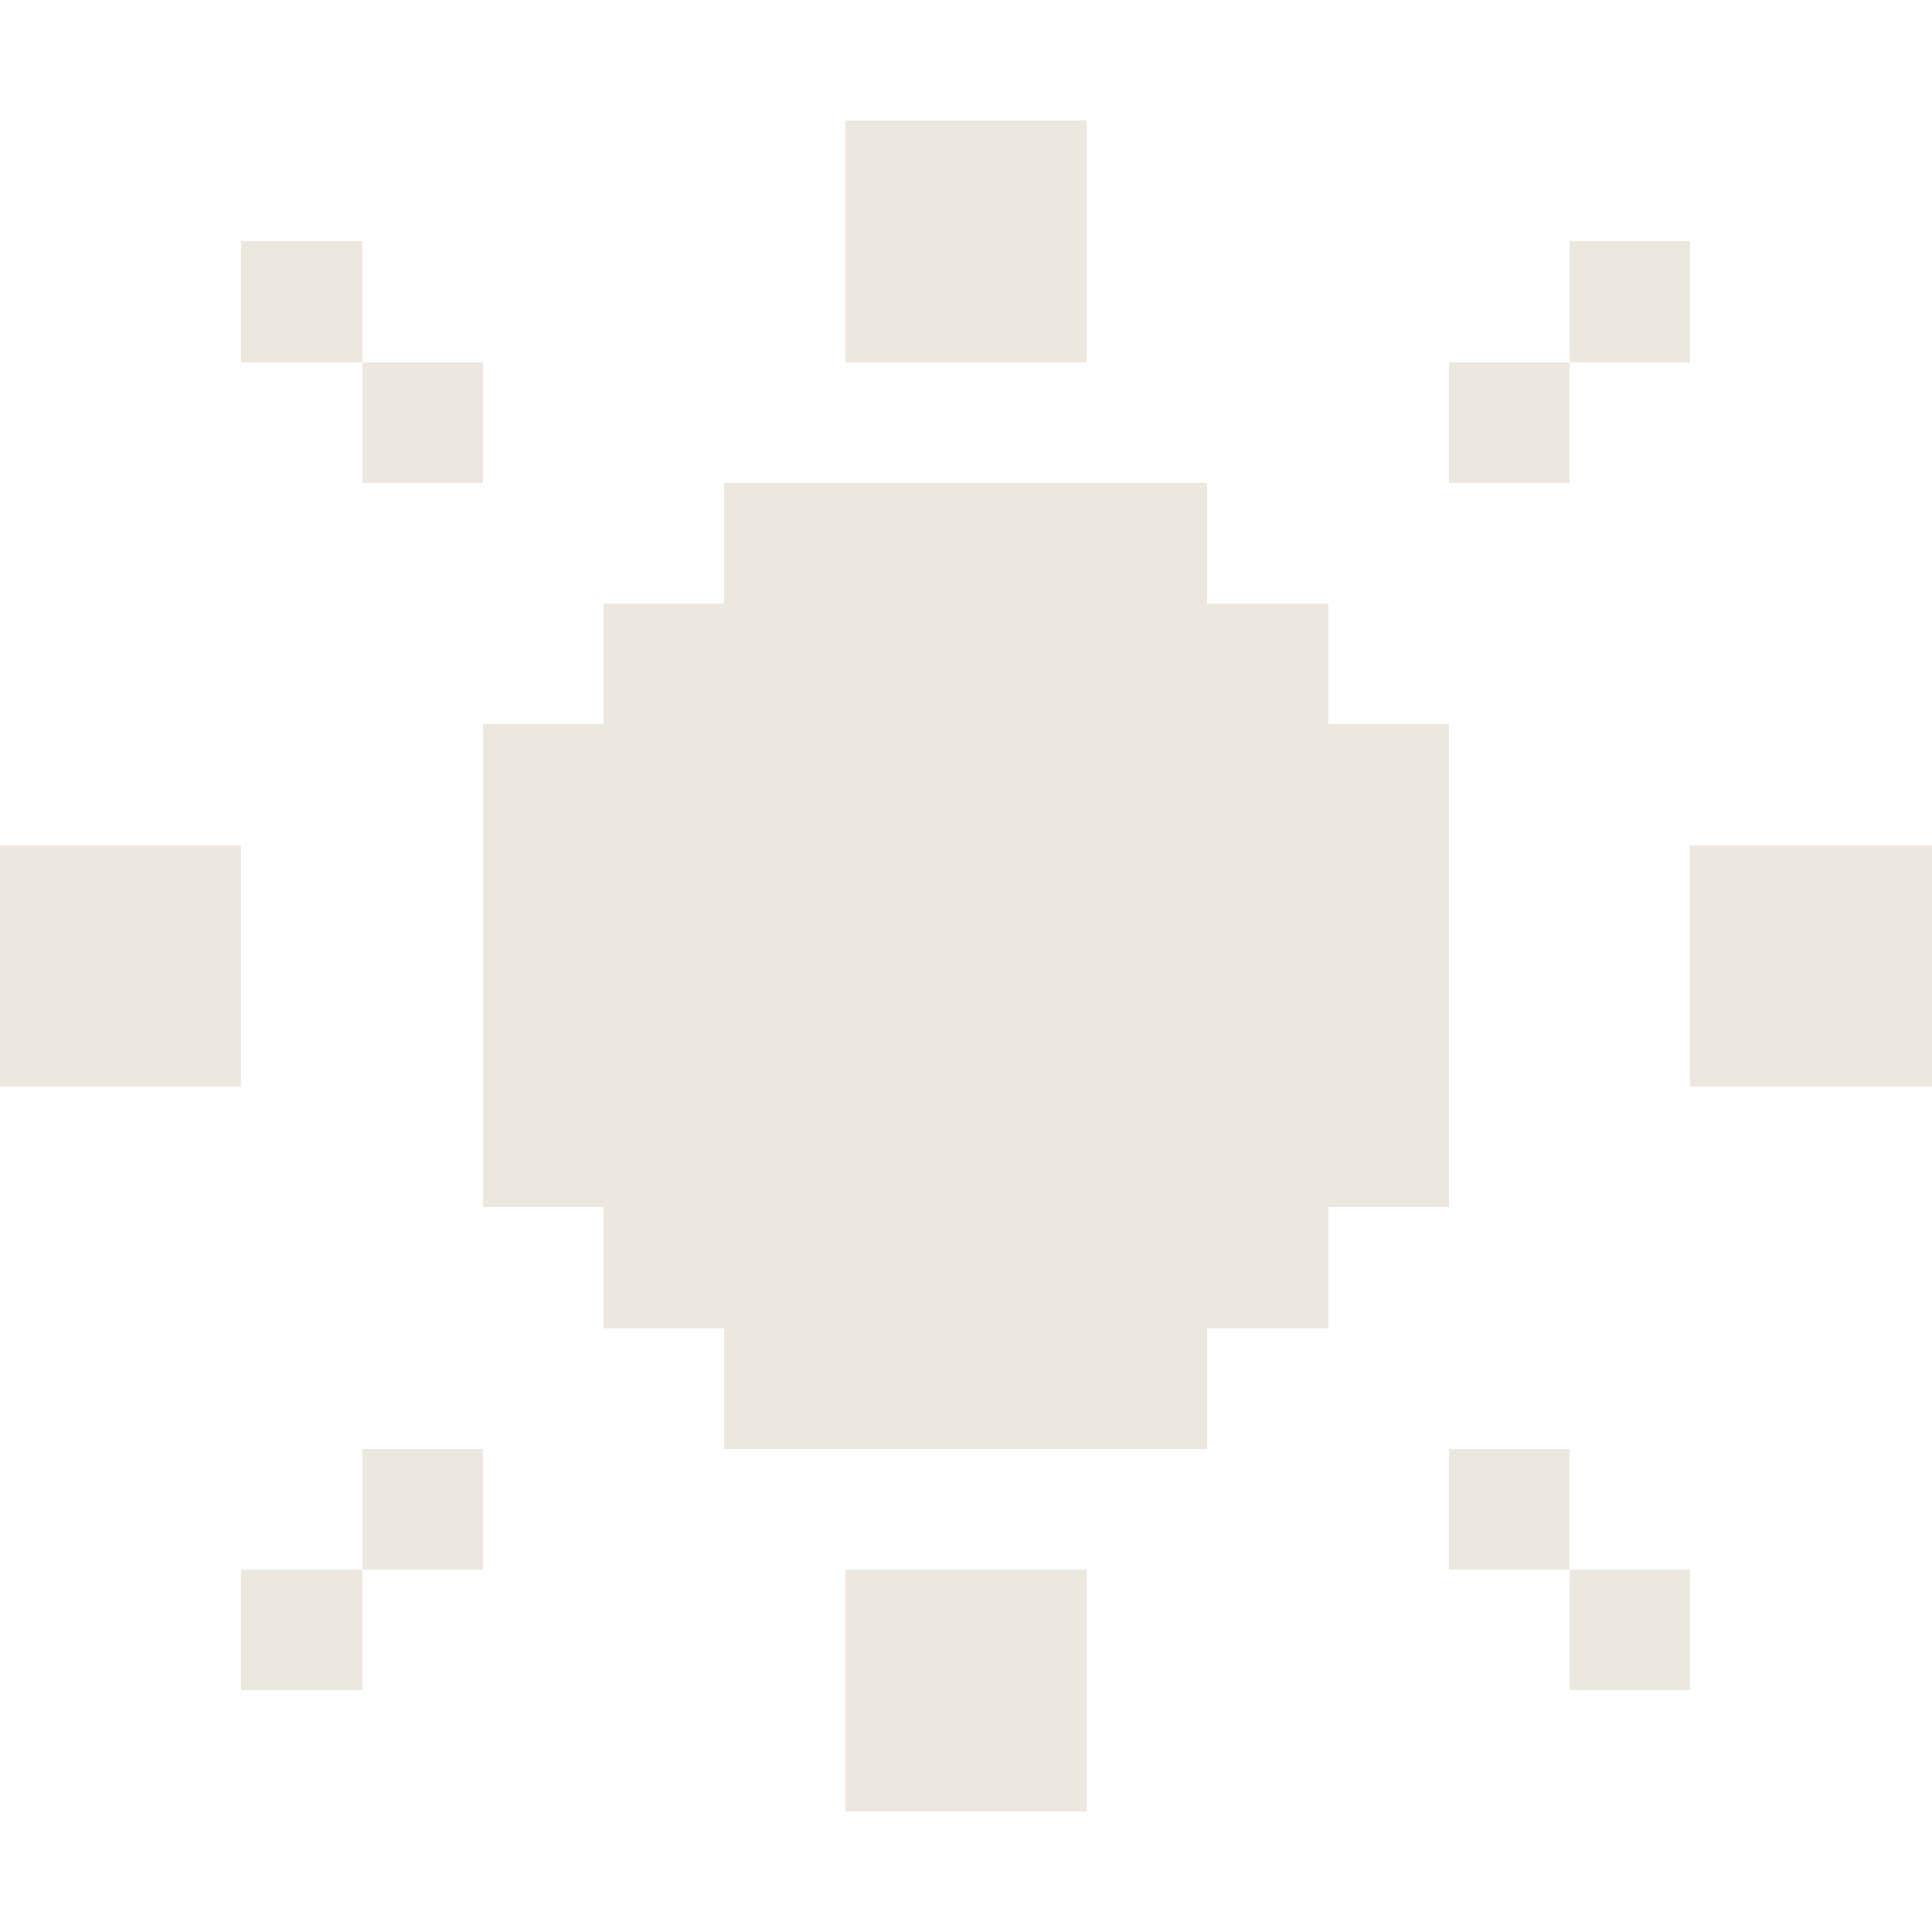
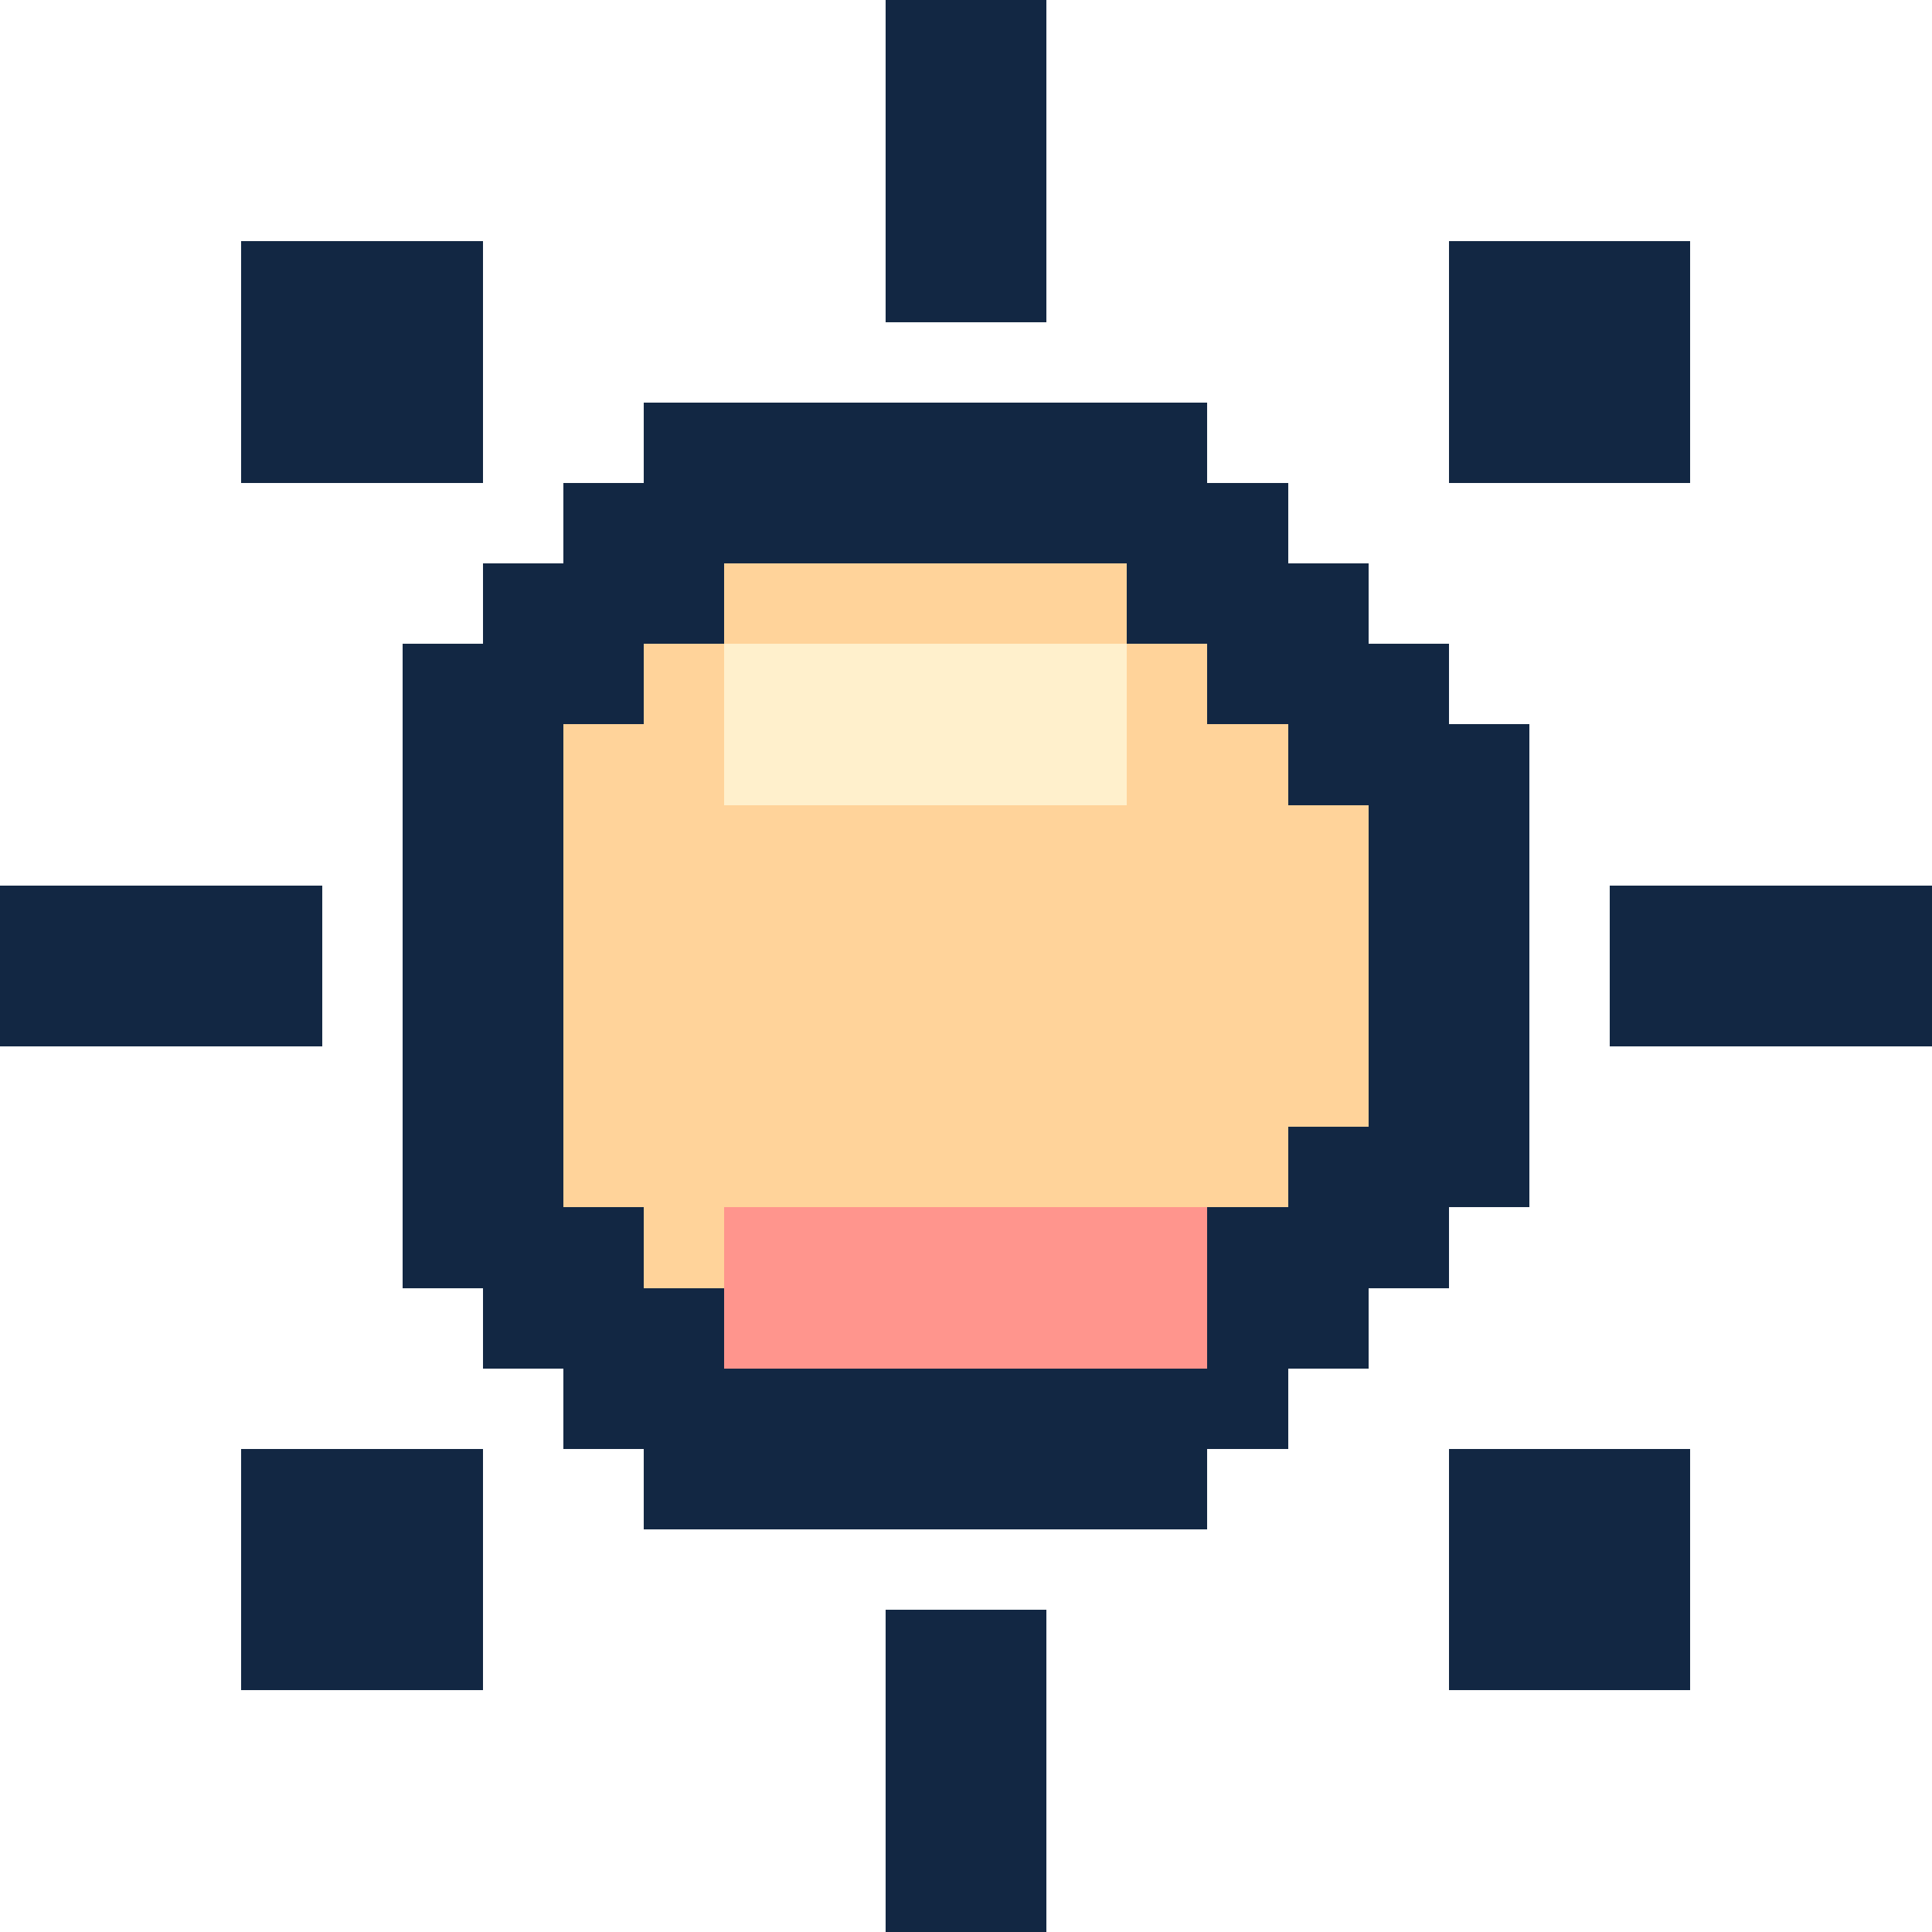
- <svg xmlns="http://www.w3.org/2000/svg" viewBox="0 0 16 16" shape-rendering="crispEdges">
-   <path fill="#ece7df" d="M7 1h1v1h-1zM8 1h1v1h-1zM2 2h1v1h-1zM7 2h1v1h-1zM8 2h1v1h-1zM13 2h1v1h-1zM3 3h1v1h-1zM12 3h1v1h-1zM6 4h1v1h-1zM7 4h1v1h-1zM8 4h1v1h-1zM9 4h1v1h-1zM5 5h1v1h-1zM6 5h1v1h-1zM7 5h1v1h-1zM8 5h1v1h-1zM9 5h1v1h-1zM10 5h1v1h-1zM4 6h1v1h-1zM5 6h1v1h-1zM6 6h1v1h-1zM7 6h1v1h-1zM8 6h1v1h-1zM9 6h1v1h-1zM10 6h1v1h-1zM11 6h1v1h-1zM0 7h1v1h-1zM1 7h1v1h-1zM4 7h1v1h-1zM5 7h1v1h-1zM6 7h1v1h-1zM7 7h1v1h-1zM8 7h1v1h-1zM9 7h1v1h-1zM10 7h1v1h-1zM11 7h1v1h-1zM14 7h1v1h-1zM15 7h1v1h-1zM0 8h1v1h-1zM1 8h1v1h-1zM4 8h1v1h-1zM5 8h1v1h-1zM6 8h1v1h-1zM7 8h1v1h-1zM8 8h1v1h-1zM9 8h1v1h-1zM10 8h1v1h-1zM11 8h1v1h-1zM14 8h1v1h-1zM15 8h1v1h-1zM4 9h1v1h-1zM5 9h1v1h-1zM6 9h1v1h-1zM7 9h1v1h-1zM8 9h1v1h-1zM9 9h1v1h-1zM10 9h1v1h-1zM11 9h1v1h-1zM5 10h1v1h-1zM6 10h1v1h-1zM7 10h1v1h-1zM8 10h1v1h-1zM9 10h1v1h-1zM10 10h1v1h-1zM6 11h1v1h-1zM7 11h1v1h-1zM8 11h1v1h-1zM9 11h1v1h-1zM3 12h1v1h-1zM12 12h1v1h-1zM2 13h1v1h-1zM7 13h1v1h-1zM8 13h1v1h-1zM13 13h1v1h-1zM7 14h1v1h-1zM8 14h1v1h-1z" />
+ <svg xmlns="http://www.w3.org/2000/svg" viewBox="0 0 24 24" width="24" height="24" shape-rendering="crispEdges" role="img" aria-label="brightness">
+   <path fill="#122743" d="M11 0h2v1H11zM11 1h2v1H11zM11 2h2v1H11zM3 3h3v1H3zM11 3h2v1H11zM18 3h3v1H18zM3 4h3v1H3zM18 4h3v1H18zM3 5h3v1H3zM8 5h7v1H8zM18 5h3v1H18zM7 6h9v1H7zM6 7h3v1H6zM14 7h3v1H14zM5 8h3v1H5zM15 8h3v1H15zM5 9h2v1H5zM16 9h3v1H16zM5 10h2v1H5zM17 10h2v1H17zM0 11h4v1H0zM5 11h2v1H5zM17 11h2v1H17zM20 11h4v1H20zM0 12h4v1H0zM5 12h2v1H5zM17 12h2v1H17zM20 12h4v1H20zM5 13h2v1H5zM17 13h2v1H17zM5 14h2v1H5zM16 14h3v1H16zM5 15h3v1H5zM15 15h3v1H15zM6 16h3v1H6zM15 16h2v1H15zM7 17h9v1H7zM3 18h3v1H3zM8 18h7v1H8zM18 18h3v1H18zM3 19h3v1H3zM18 19h3v1H18zM3 20h3v1H3zM11 20h2v1H11zM18 20h3v1H18zM11 21h2v1H11zM11 22h2v1H11zM11 23h2v1H11z" />
+   <path fill="#ffd39a" d="M9 7h5v1H9zM8 8h1v1H8zM14 8h1v1H14zM7 9h2v1H7zM14 9h2v1H14zM7 10h10v1H7zM7 11h10v1H7zM7 12h10v1H7zM7 13h10v1H7zM7 14h9v1H7zM8 15h1v1H8z" />
+   <path fill="#fff0cc" d="M9 8h5v1H9zM9 9h5v1H9z" />
+   <path fill="#ff958d" d="M9 15h6v1H9zM9 16h6v1H9z" />
</svg>
